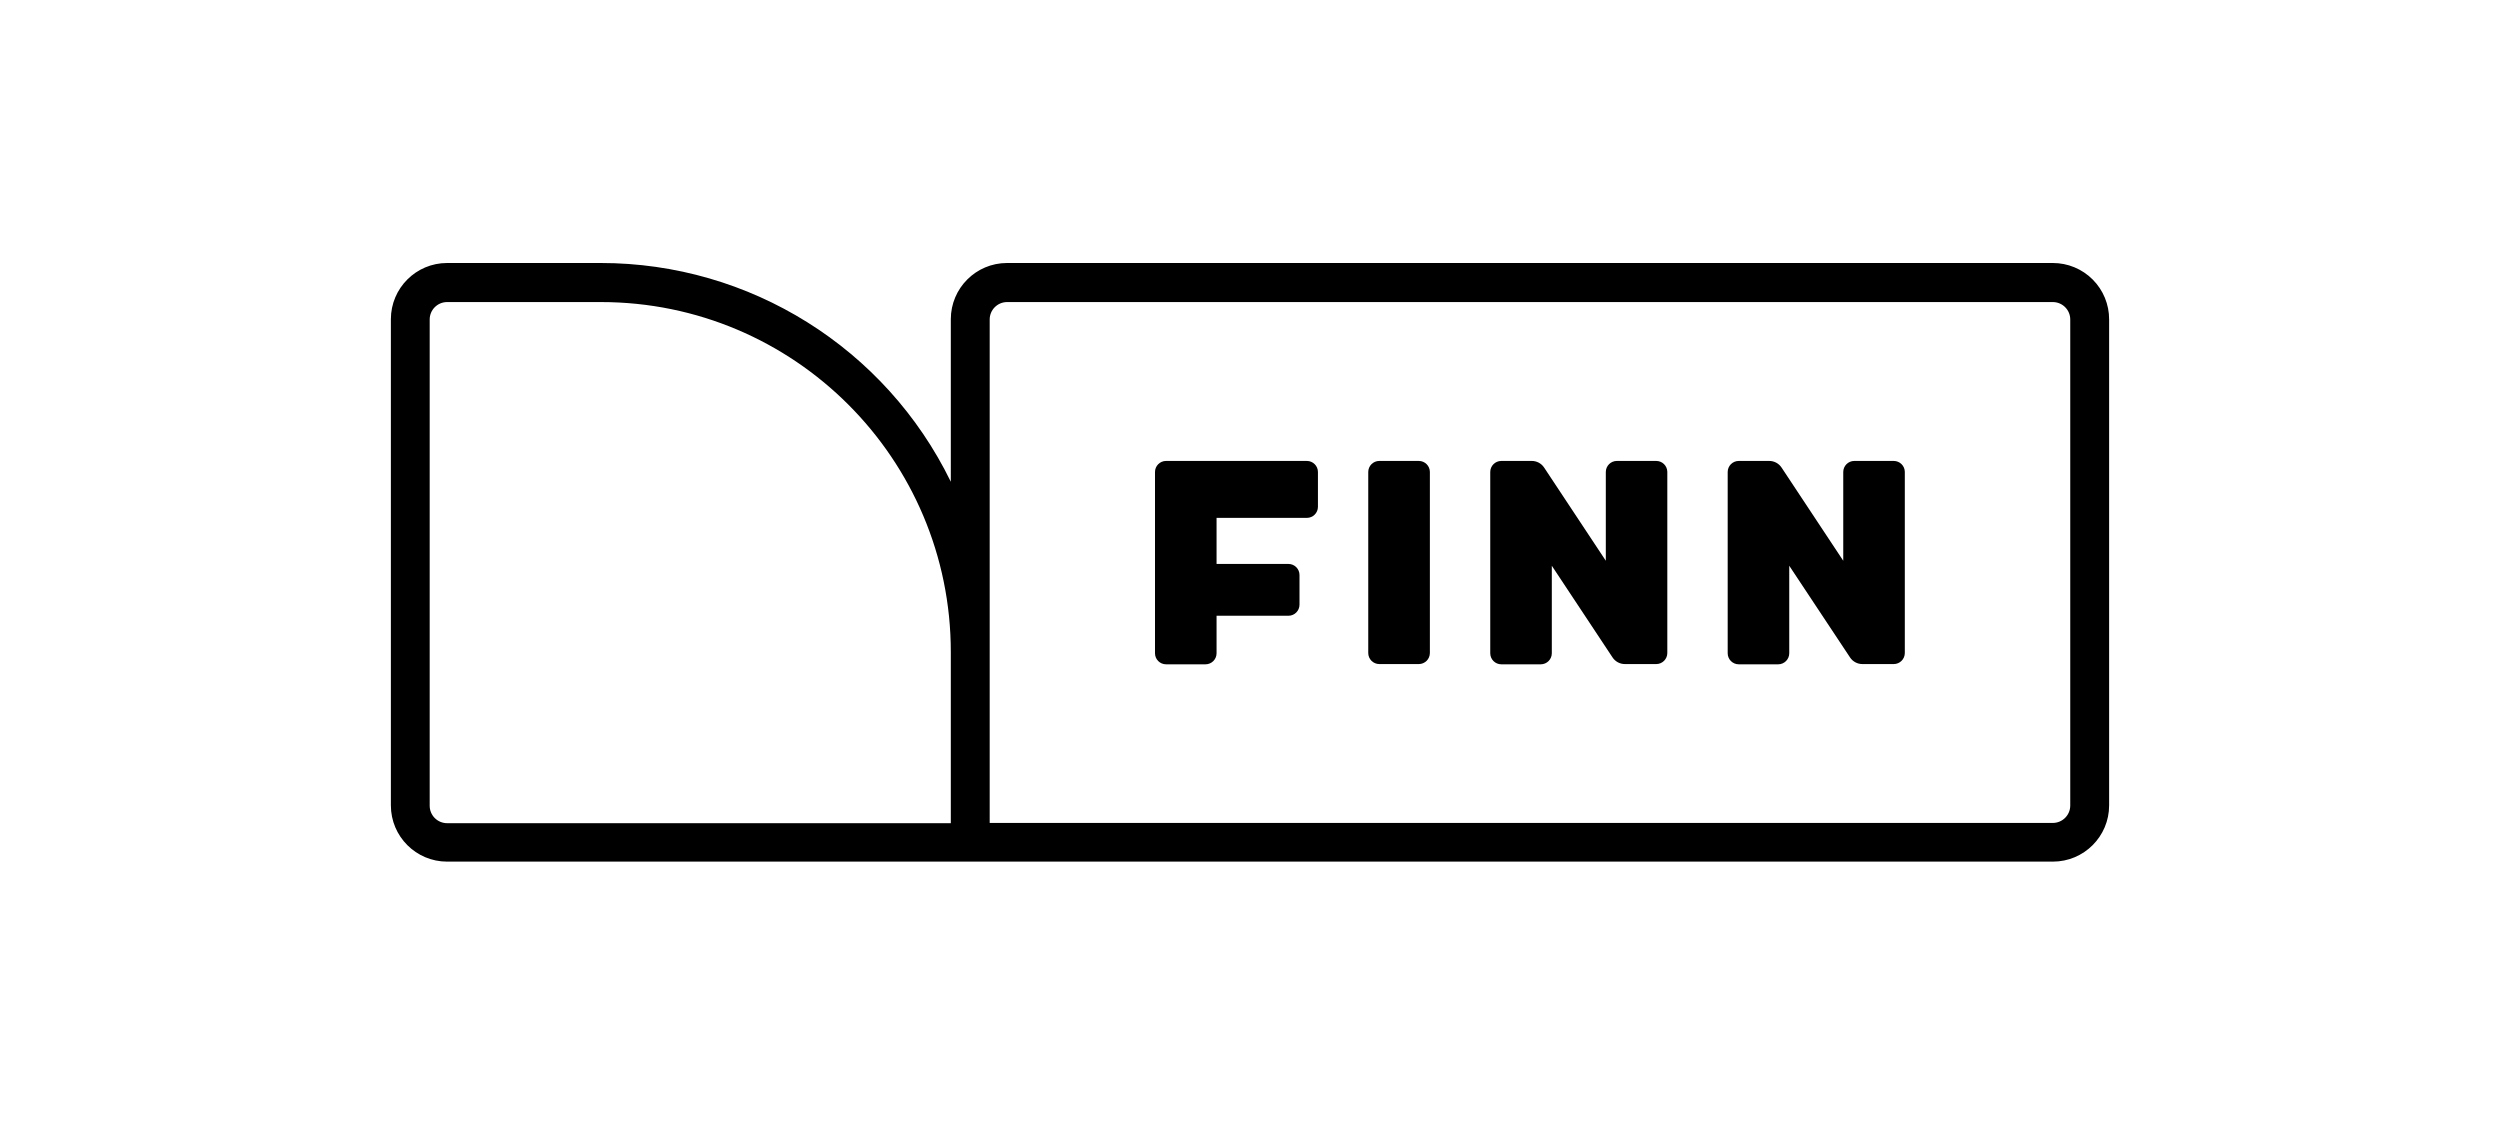
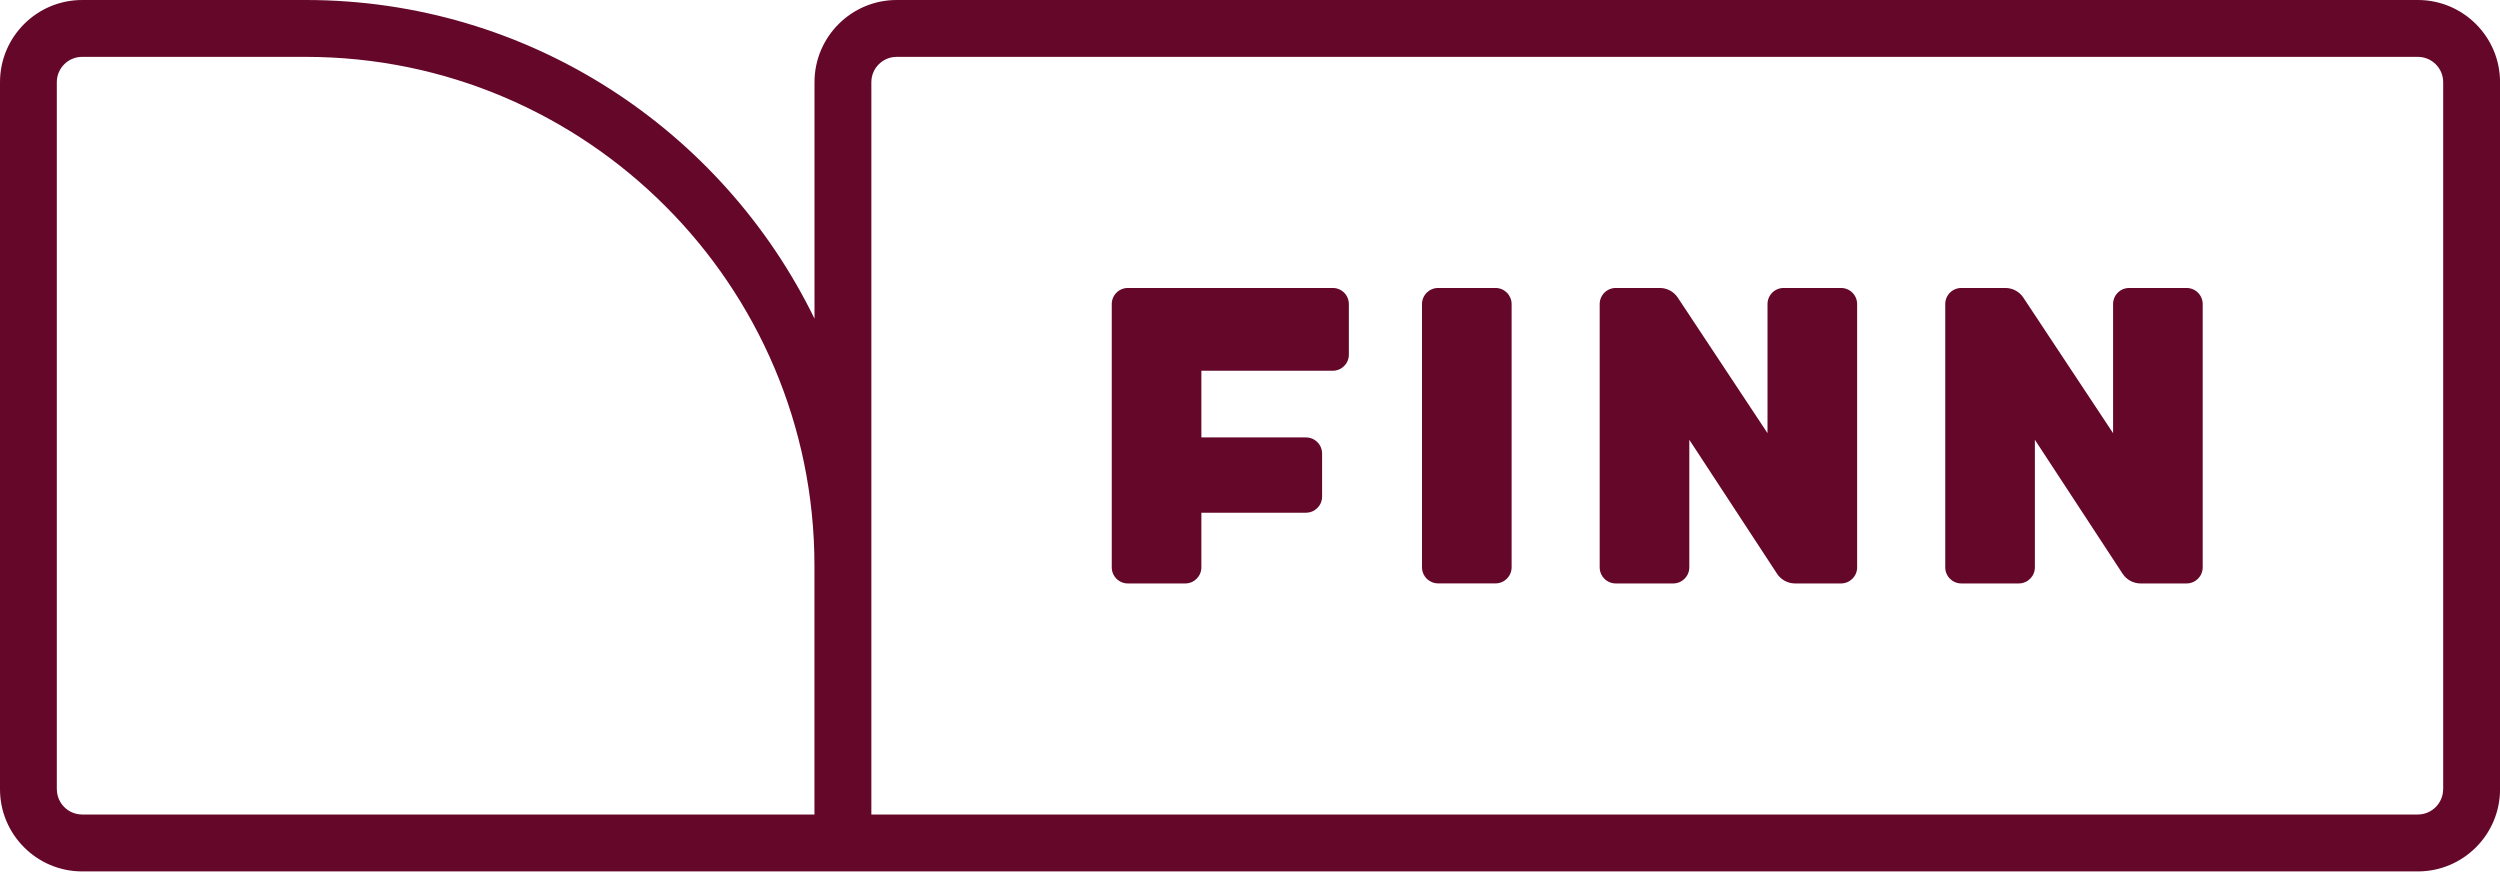
- <svg xmlns="http://www.w3.org/2000/svg" id="Partner" viewBox="0 0 400 180">
+ <svg xmlns="http://www.w3.org/2000/svg" id="Layer_2" viewBox="0 0 479.22 167.03">
  <defs>
-     <style>.cls-1{fill:#000;}</style>
+     <style>.cls-1{fill:#650729;}</style>
  </defs>
-   <path class="cls-1" d="M328.46,42.08H161.13a9,9,0,0,0-9,9v26a62.29,62.29,0,0,0-56-35H71.54a9,9,0,0,0-9,9v77.78a9,9,0,0,0,9,9H328.46a9,9,0,0,0,9-9V51.11A9,9,0,0,0,328.46,42.08Zm2.78,86.81a2.79,2.79,0,0,1-2.78,2.78H158.35V51.11a2.79,2.79,0,0,1,2.78-2.78H328.46a2.79,2.79,0,0,1,2.78,2.78Zm-262.49,0V51.11a2.79,2.79,0,0,1,2.78-2.78h24.6a56,56,0,0,1,56,56v27.38H71.54A2.79,2.79,0,0,1,68.75,128.89Z" />
-   <rect class="cls-1" x="218.92" y="73.75" width="9.86" height="32.5" rx="1.77" ry="1.77" />
-   <path class="cls-1" d="M209.1,73.75H186.57a1.77,1.77,0,0,0-1.77,1.77v29a1.77,1.77,0,0,0,1.77,1.77h6.31a1.77,1.77,0,0,0,1.77-1.77v-6h11.5a1.77,1.77,0,0,0,1.77-1.77V92a1.77,1.77,0,0,0-1.77-1.77h-11.5V82.86H209.1a1.77,1.77,0,0,0,1.77-1.77V75.52A1.77,1.77,0,0,0,209.1,73.75Z" />
-   <path class="cls-1" d="M303,73.75h-6.31a1.77,1.77,0,0,0-1.77,1.77v14.2l-9.87-14.91a2.36,2.36,0,0,0-2-1.06h-4.85a1.77,1.77,0,0,0-1.77,1.77v29a1.77,1.77,0,0,0,1.77,1.77h6.31a1.77,1.77,0,0,0,1.77-1.77v-14L296,105.18a2.36,2.36,0,0,0,2,1.07H303a1.77,1.77,0,0,0,1.77-1.77v-29A1.77,1.77,0,0,0,303,73.75Z" />
-   <path class="cls-1" d="M265,73.75H258.7a1.77,1.77,0,0,0-1.77,1.77v14.2l-9.87-14.91a2.36,2.36,0,0,0-2-1.06h-4.85a1.77,1.77,0,0,0-1.77,1.77v29a1.77,1.77,0,0,0,1.77,1.77h6.31a1.77,1.77,0,0,0,1.77-1.77v-14L258,105.18a2.36,2.36,0,0,0,2,1.07H265a1.77,1.77,0,0,0,1.77-1.77v-29A1.77,1.77,0,0,0,265,73.75Z" />
+   <g id="Layer_1-2">
+     <path class="cls-1" d="m463.47,0H171.88c-8.68,0-15.75,7.06-15.75,15.75v45.33C138.52,24.95,101.43,0,58.61,0H15.75C7.06,0,0,7.06,0,15.75v135.54c0,8.68,7.06,15.75,15.75,15.75h447.73c8.68,0,15.75-7.06,15.75-15.75V15.75c0-8.68-7.06-15.75-15.75-15.75Zm4.85,151.28c0,2.67-2.18,4.85-4.85,4.85H167.03V15.75c0-2.67,2.17-4.85,4.85-4.85h291.6c2.67,0,4.85,2.18,4.85,4.85v135.54Zm-457.43,0V15.75c0-2.67,2.17-4.85,4.85-4.85h42.86c53.77,0,97.52,43.75,97.52,97.52v47.71H15.75c-2.67,0-4.85-2.17-4.85-4.85Z" />
+     <rect class="cls-1" x="272.58" y="55.2" width="17.18" height="56.63" rx="3.09" ry="3.09" />
+     <path class="cls-1" d="m255.47,55.2h-39.27c-1.71,0-3.09,1.38-3.09,3.09v50.46c0,1.71,1.38,3.09,3.09,3.09h11c1.71,0,3.09-1.38,3.09-3.09v-10.47h20.05c1.71,0,3.09-1.38,3.09-3.09v-8.25c0-1.71-1.38-3.09-3.09-3.09h-20.05v-12.78h25.18c1.71,0,3.09-1.38,3.09-3.09v-9.69c0-1.71-1.38-3.09-3.09-3.09Z" />
+     <path class="cls-1" d="m419.14,55.2h-11c-1.71,0-3.09,1.38-3.09,3.09v24.74l-17.2-25.98c-.76-1.15-2.05-1.85-3.43-1.85h-8.45c-1.71,0-3.09,1.38-3.09,3.09v50.46c0,1.71,1.38,3.09,3.09,3.09h11c1.71,0,3.09-1.38,3.09-3.09v-24.45l16.82,25.68c.76,1.16,2.06,1.86,3.45,1.86h8.81c1.71,0,3.09-1.38,3.09-3.09v-50.46c0-1.71-1.38-3.09-3.09-3.09Z" />
+     <path class="cls-1" d="m352.9,55.2h-11c-1.71,0-3.09,1.38-3.09,3.09v24.74l-17.2-25.98c-.76-1.15-2.05-1.85-3.43-1.85h-8.45c-1.71,0-3.09,1.38-3.09,3.09v50.46c0,1.71,1.38,3.09,3.09,3.09h11c1.71,0,3.09-1.38,3.09-3.09v-24.45l16.82,25.68c.76,1.16,2.06,1.86,3.45,1.86h8.81c1.71,0,3.09-1.38,3.09-3.09v-50.46c0-1.71-1.38-3.09-3.09-3.09Z" />
+   </g>
</svg>
